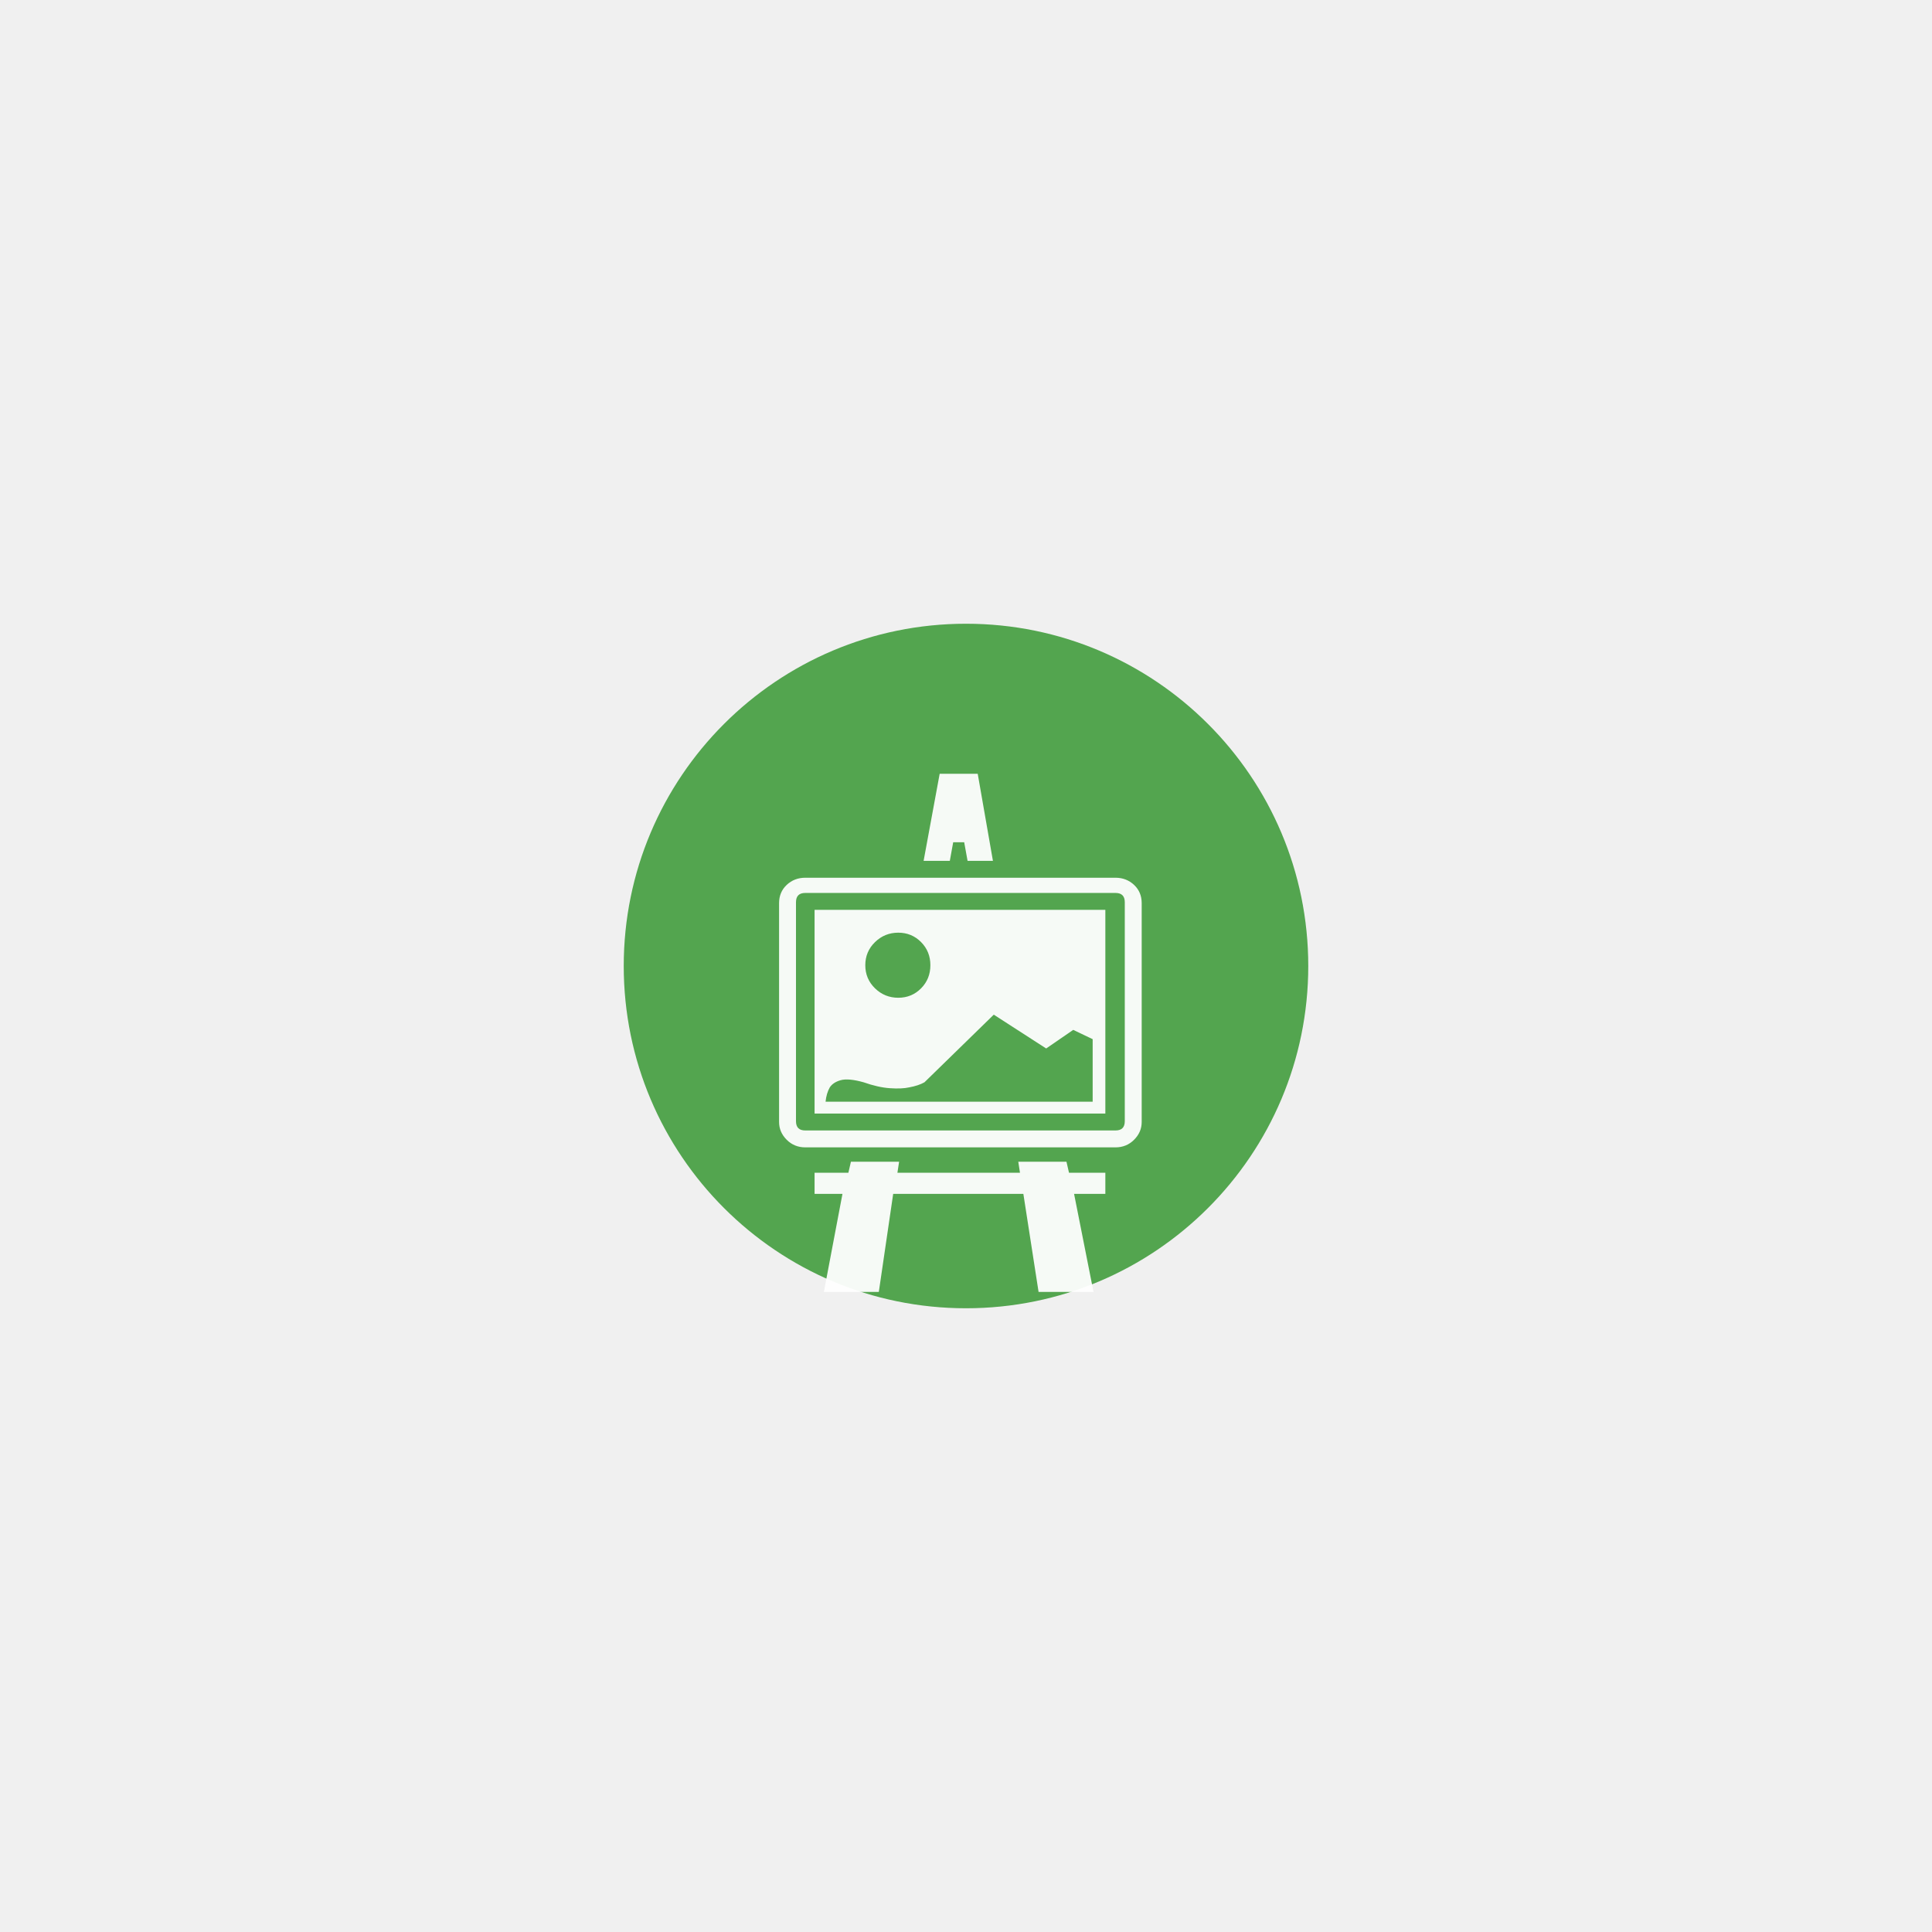
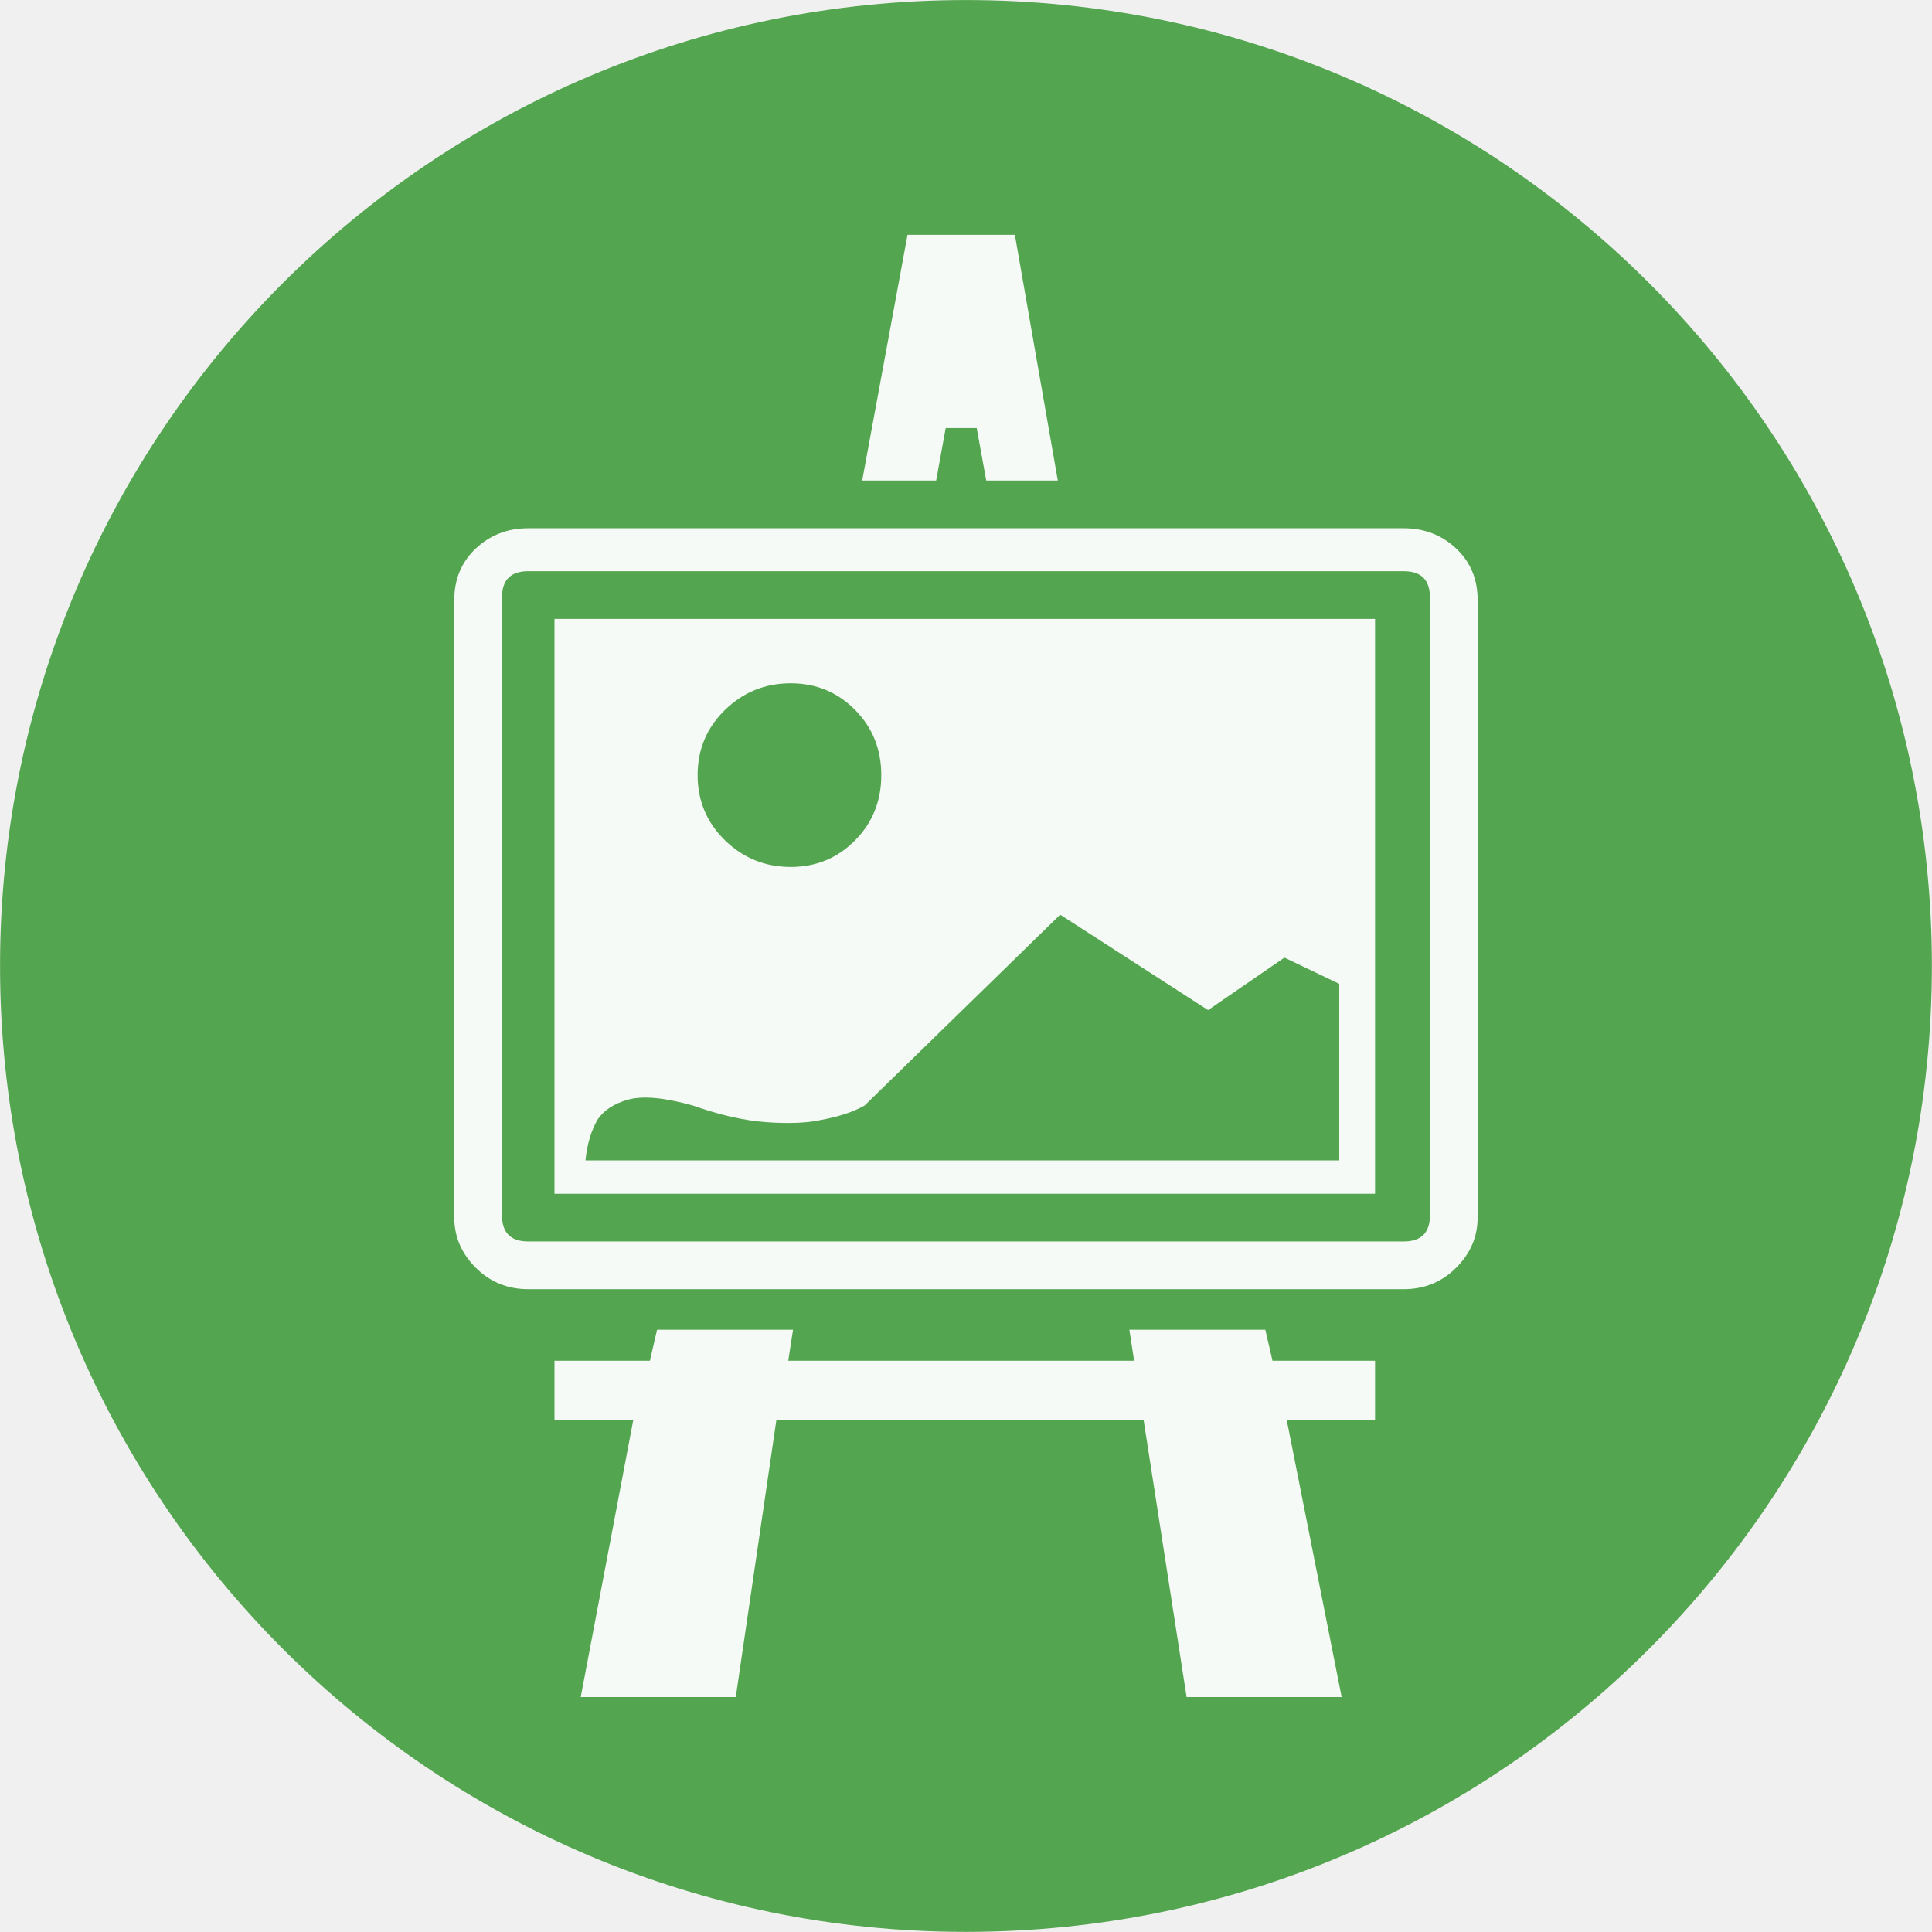
- <svg xmlns="http://www.w3.org/2000/svg" width="11.289mm" height="11.289mm" viewBox="0 0 32 32" version="1.2" baseProfile="tiny">
-   <defs>
- </defs>
-   <g fill="none" stroke="black" stroke-width="1" fill-rule="evenodd" stroke-linecap="square" stroke-linejoin="bevel">
-     <g fill="#53a54f" fill-opacity="1" stroke="none" transform="matrix(1,0,0,1,0,0)" font-family="MS Shell Dlg 2" font-size="8.25" font-weight="400" font-style="normal">
-       <path vector-effect="non-scaling-stroke" fill-rule="evenodd" d="M21.669,16 C21.669,19.131 19.131,21.669 16,21.669 C12.869,21.669 10.331,19.131 10.331,16 C10.331,12.869 12.869,10.331 16,10.331 C19.131,10.331 21.669,12.869 21.669,16 " />
+ <svg xmlns="http://www.w3.org/2000/svg" id="svg20" version="1.2" viewBox="0 0 11.339 11.339" height="4mm" width="4mm">
+   <defs id="defs6" />
+   <g transform="translate(-10.3307,-10.3307)" id="g18" stroke-linejoin="bevel" stroke-linecap="square" fill-rule="evenodd" stroke-width="1" stroke="#000000" fill="none">
+     <g id="g10" font-style="normal" font-weight="400" font-size="8.25px" font-family="'MS Shell Dlg 2'" stroke="none" fill-opacity="1" fill="#53a54f">
+       <path id="path8" d="m 21.669,16 c 0,3.131 -2.538,5.669 -5.669,5.669 -3.131,0 -5.669,-2.538 -5.669,-5.669 0,-3.131 2.538,-5.669 5.669,-5.669 3.131,0 5.669,2.538 5.669,5.669" fill-rule="evenodd" vector-effect="non-scaling-stroke" />
    </g>
-     <g fill="#ffffff" fill-opacity="0.949" stroke="none" transform="matrix(1,0,0,1,0,0)" font-family="MS Shell Dlg 2" font-size="8.25" font-weight="400" font-style="normal">
-       <path vector-effect="none" fill-rule="evenodd" d="M13.492,15.07 L18.308,15.07 L18.308,18.444 L13.492,18.444 L13.492,15.07 M14.878,15.448 C14.729,15.448 14.6,15.5 14.493,15.604 C14.386,15.708 14.332,15.836 14.332,15.987 C14.332,16.138 14.386,16.266 14.493,16.37 C14.6,16.474 14.729,16.526 14.878,16.526 C15.027,16.526 15.153,16.474 15.256,16.37 C15.359,16.266 15.41,16.138 15.41,15.987 C15.41,15.836 15.359,15.708 15.256,15.604 C15.153,15.5 15.027,15.448 14.878,15.448 M14.304,17.926 C14.136,17.879 14.01,17.868 13.926,17.891 C13.842,17.914 13.781,17.954 13.744,18.01 C13.707,18.075 13.683,18.155 13.674,18.248 L18.098,18.248 L18.098,17.212 L17.776,17.058 L17.328,17.366 L16.46,16.806 L15.312,17.926 C15.247,17.963 15.163,17.991 15.06,18.01 C14.976,18.029 14.869,18.033 14.738,18.024 C14.607,18.015 14.463,17.982 14.304,17.926 M18.476,14.538 C18.597,14.538 18.7,14.578 18.784,14.657 C18.868,14.736 18.91,14.837 18.91,14.958 L18.91,18.584 C18.91,18.696 18.868,18.794 18.784,18.878 C18.7,18.962 18.597,19.004 18.476,19.004 L13.338,19.004 C13.217,19.004 13.114,18.962 13.03,18.878 C12.946,18.794 12.904,18.696 12.904,18.584 L12.904,14.958 C12.904,14.837 12.946,14.736 13.03,14.657 C13.114,14.578 13.217,14.538 13.338,14.538 L18.476,14.538 M18.63,14.944 C18.63,14.841 18.579,14.79 18.476,14.79 L13.338,14.79 C13.235,14.79 13.184,14.841 13.184,14.944 L13.184,18.57 C13.184,18.673 13.235,18.724 13.338,18.724 L18.476,18.724 C18.579,18.724 18.63,18.673 18.63,18.57 L18.63,14.944 M15.732,14.258 L15.298,14.258 L15.564,12.816 L16.194,12.816 L16.446,14.258 L16.026,14.258 L15.97,13.95 L15.788,13.95 L15.732,14.258 M17.706,19.424 L18.308,19.424 L18.308,19.774 L17.79,19.774 L18.112,21.398 L17.202,21.398 L16.95,19.774 L14.794,19.774 L14.556,21.398 L13.646,21.398 L13.954,19.774 L13.492,19.774 L13.492,19.424 L14.052,19.424 L14.094,19.242 L14.892,19.242 L14.864,19.424 L16.894,19.424 L16.866,19.242 L17.664,19.242 L17.706,19.424" />
+     <g id="g14" font-style="normal" font-weight="400" font-size="8.25px" font-family="'MS Shell Dlg 2'" stroke="none" fill-opacity="0.949" fill="#ffffff">
+       <path id="path12" d="m 13.585,13.963 h 4.816 v 3.374 h -4.816 v -3.374 m 1.386,0.378 c -0.149,0 -0.278,0.052 -0.385,0.156 -0.107,0.104 -0.161,0.232 -0.161,0.383 0,0.151 0.054,0.279 0.161,0.383 0.107,0.104 0.236,0.156 0.385,0.156 0.149,0 0.275,-0.052 0.378,-0.156 0.103,-0.104 0.154,-0.232 0.154,-0.383 0,-0.151 -0.051,-0.279 -0.154,-0.383 C 15.246,14.393 15.12,14.341 14.971,14.341 m -0.574,2.478 c -0.168,-0.047 -0.294,-0.058 -0.378,-0.035 -0.084,0.023 -0.145,0.063 -0.182,0.119 -0.037,0.065 -0.061,0.145 -0.07,0.238 h 4.424 v -1.036 l -0.322,-0.154 -0.448,0.308 -0.868,-0.56 -1.148,1.12 c -0.065,0.037 -0.149,0.065 -0.252,0.084 -0.084,0.019 -0.191,0.023 -0.322,0.014 -0.131,-0.009 -0.275,-0.042 -0.434,-0.098 m 4.172,-3.388 c 0.121,0 0.224,0.04 0.308,0.119 0.084,0.079 0.126,0.18 0.126,0.301 v 3.626 c 0,0.112 -0.042,0.21 -0.126,0.294 -0.084,0.084 -0.187,0.126 -0.308,0.126 h -5.138 c -0.121,0 -0.224,-0.042 -0.308,-0.126 -0.084,-0.084 -0.126,-0.182 -0.126,-0.294 v -3.626 c 0,-0.121 0.042,-0.222 0.126,-0.301 0.084,-0.079 0.187,-0.119 0.308,-0.119 h 5.138 m 0.154,0.406 c 0,-0.103 -0.051,-0.154 -0.154,-0.154 h -5.138 c -0.103,0 -0.154,0.051 -0.154,0.154 v 3.626 c 0,0.103 0.051,0.154 0.154,0.154 h 5.138 c 0.103,0 0.154,-0.051 0.154,-0.154 v -3.626 m -2.898,-0.686 h -0.434 l 0.266,-1.442 h 0.63 l 0.252,1.442 h -0.42 l -0.056,-0.308 h -0.182 l -0.056,0.308 m 1.974,5.166 h 0.602 v 0.35 h -0.518 l 0.322,1.624 h -0.91 l -0.252,-1.624 h -2.156 l -0.238,1.624 h -0.91 l 0.308,-1.624 h -0.462 v -0.35 h 0.56 l 0.042,-0.182 h 0.798 l -0.028,0.182 h 2.03 l -0.028,-0.182 h 0.798 l 0.042,0.182" fill-rule="evenodd" vector-effect="none" />
    </g>
-     <g fill="#ffffff" fill-opacity="0.949" stroke="none" transform="matrix(1,0,0,1,0,0)" font-family="MS Shell Dlg 2" font-size="8.25" font-weight="400" font-style="normal">
- </g>
+     <g id="g16" font-style="normal" font-weight="400" font-size="8.25px" font-family="'MS Shell Dlg 2'" stroke="none" fill-opacity="0.949" fill="#ffffff" />
  </g>
</svg>
